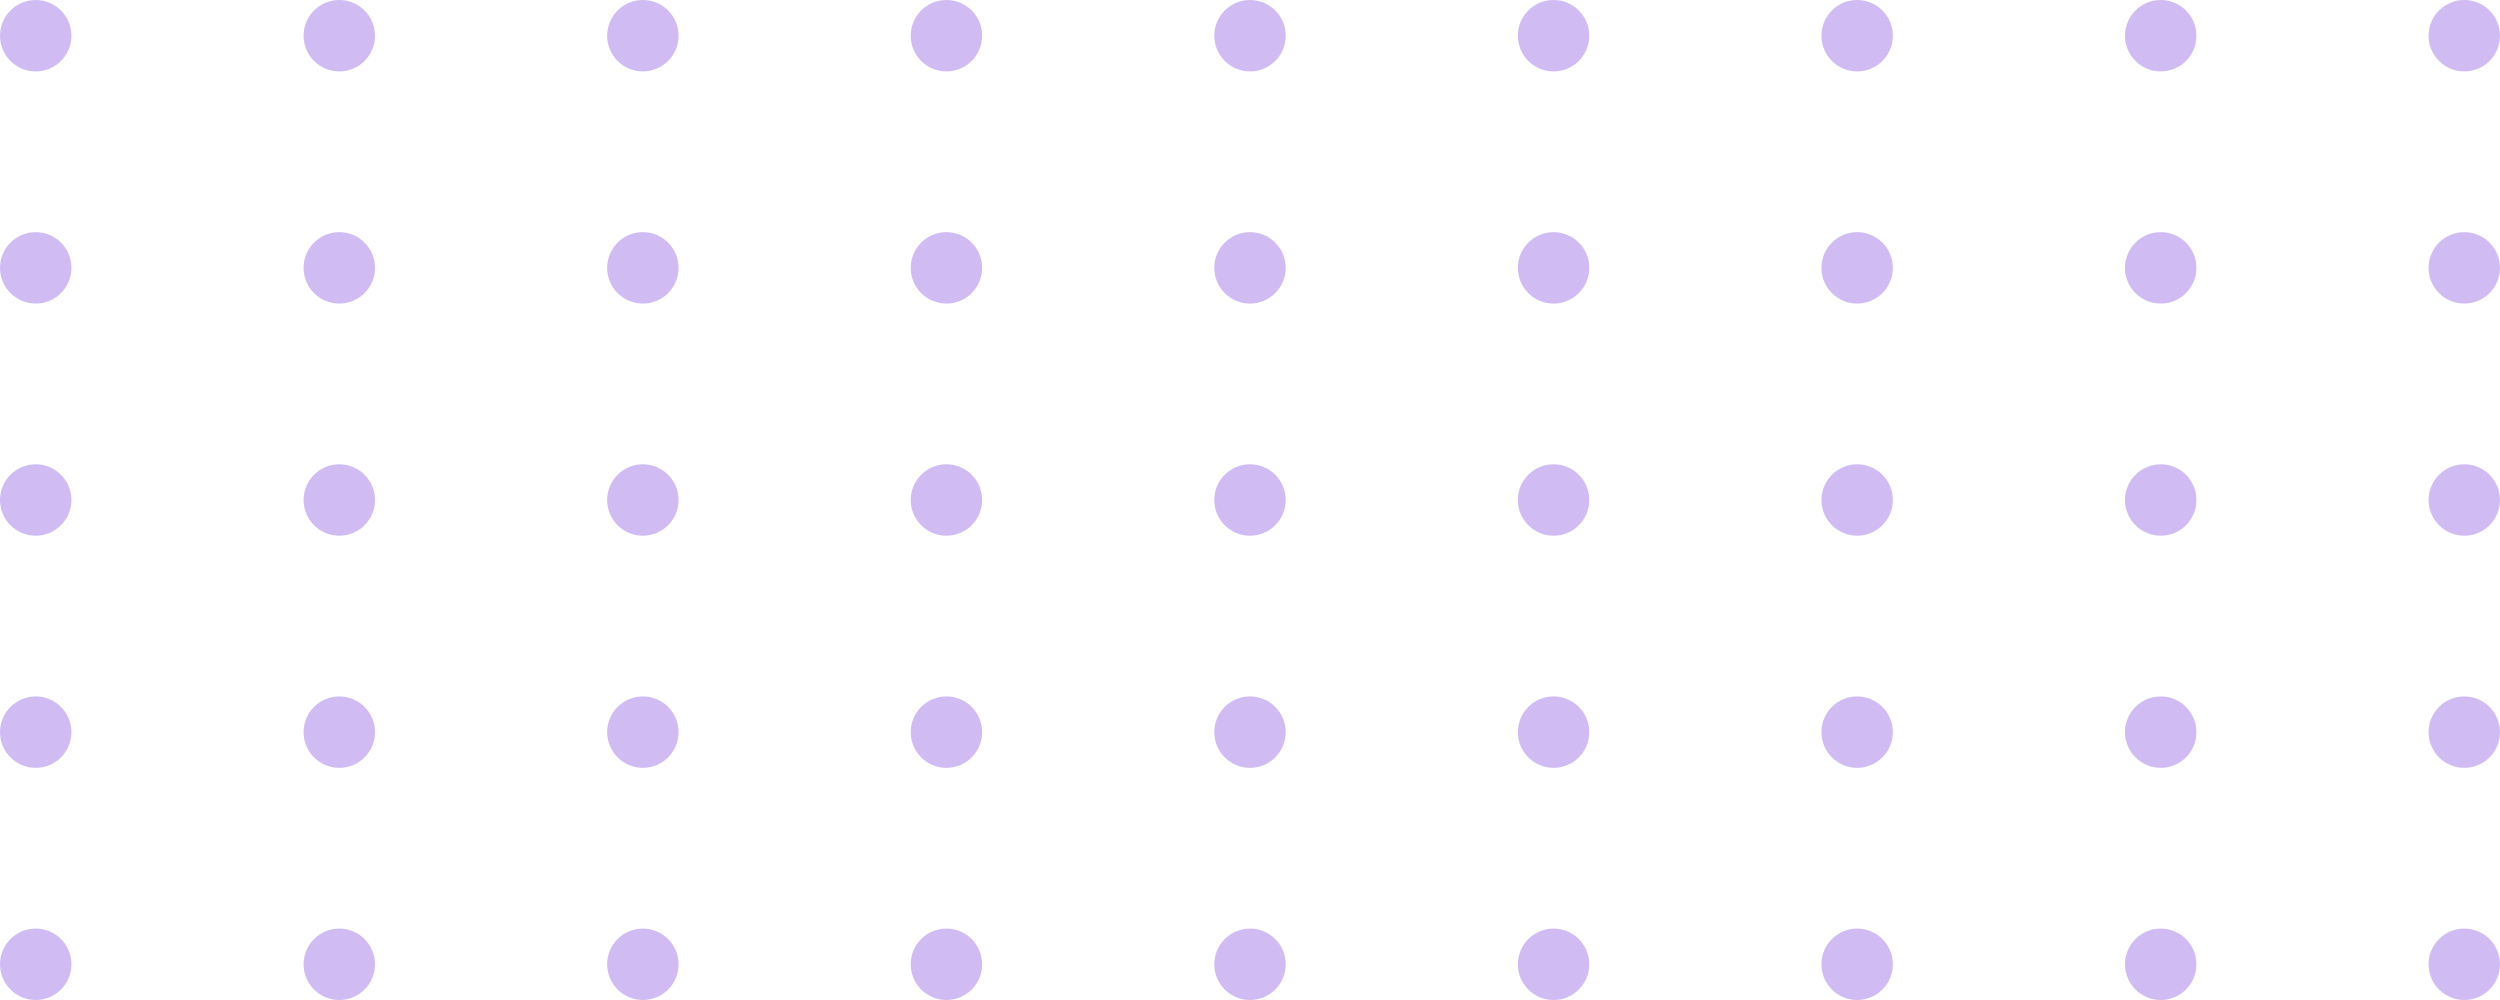
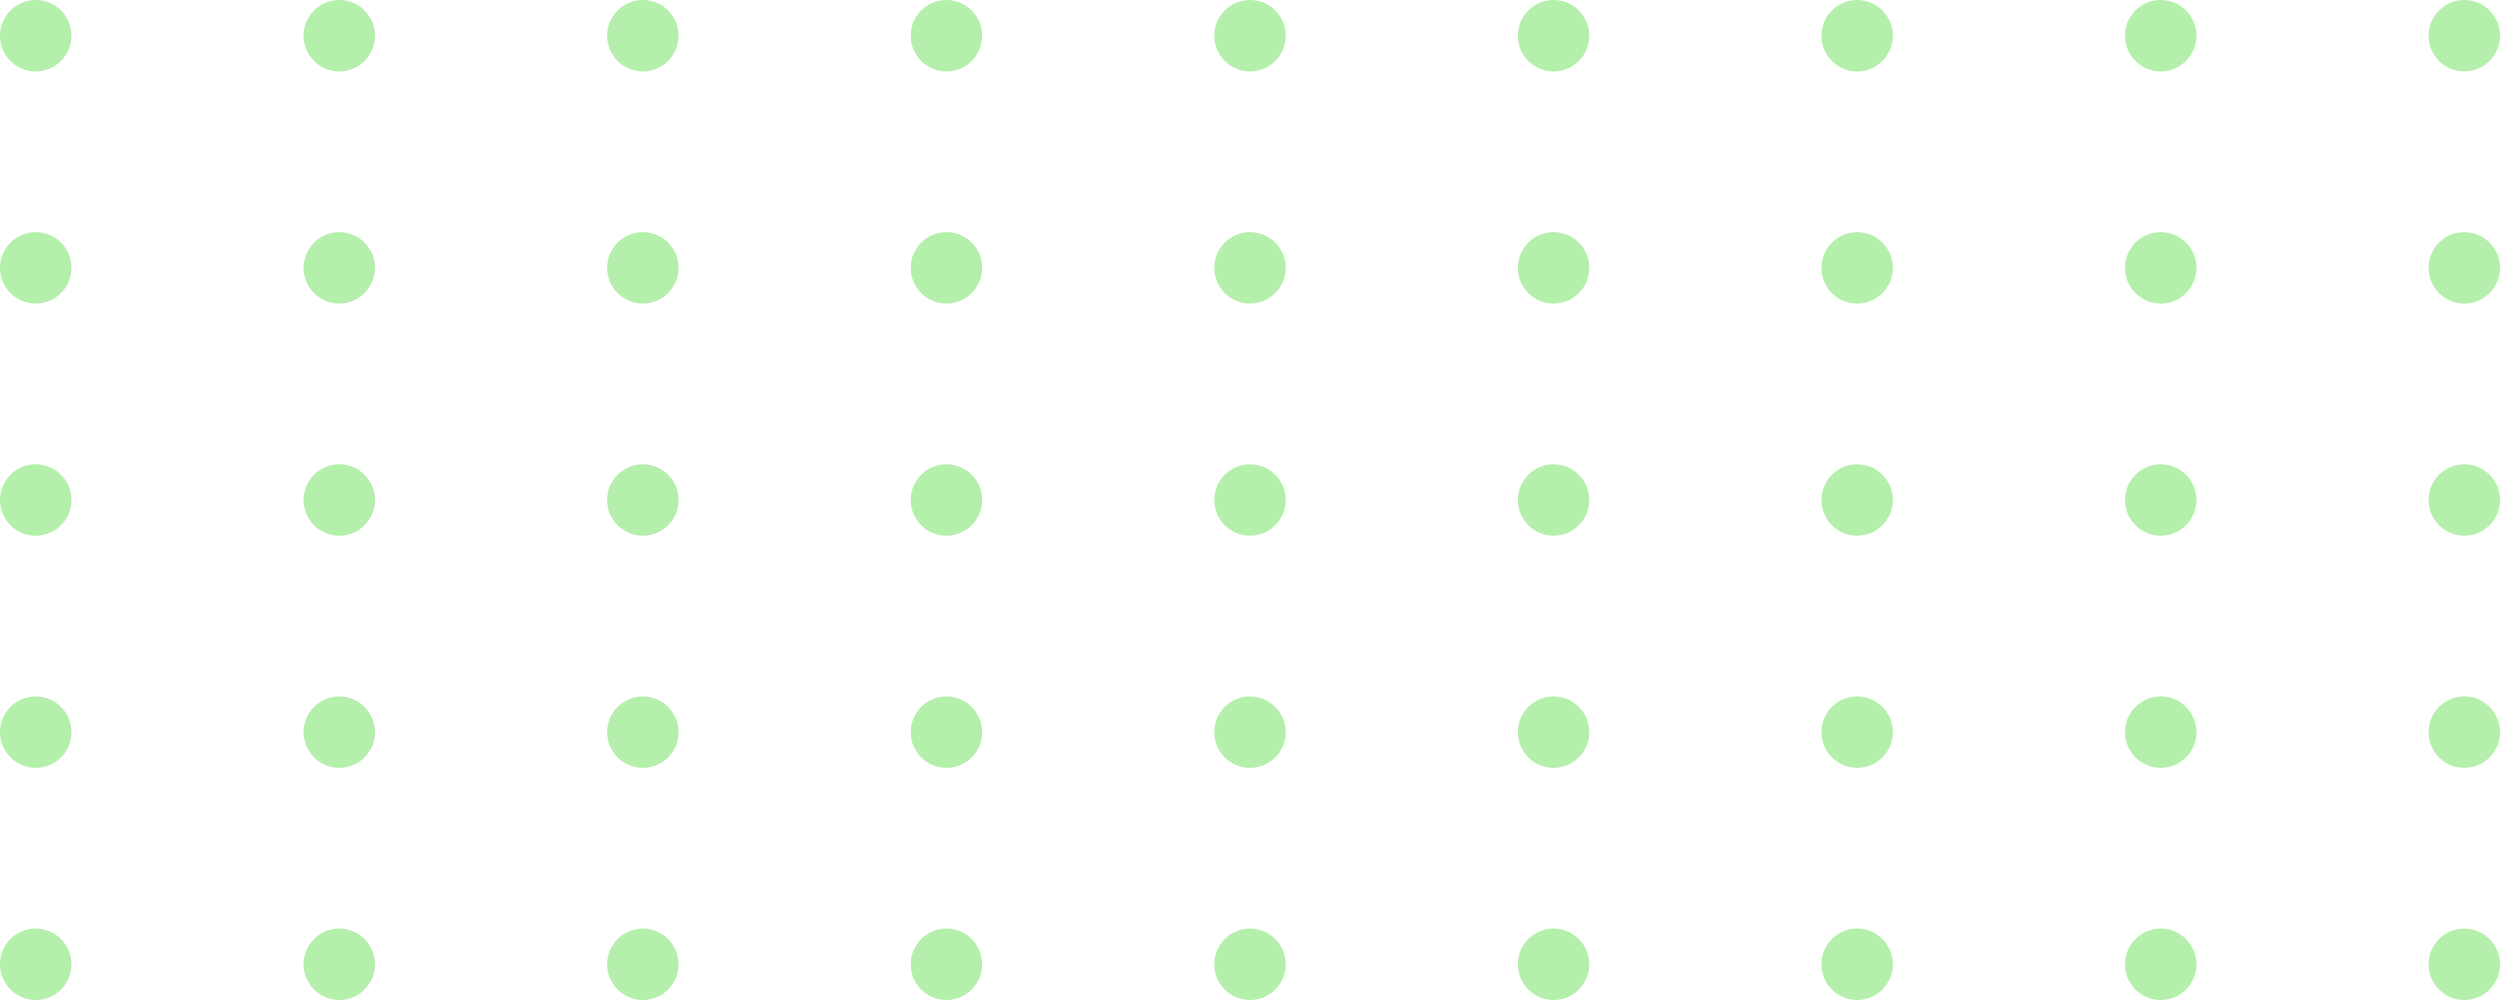
<svg xmlns="http://www.w3.org/2000/svg" width="140" height="56" viewBox="0 0 140 56">
  <g id="Group_1453" data-name="Group 1453" transform="translate(-1044 -1776)" opacity="0.4">
-     <circle id="Ellipse_3260" data-name="Ellipse 3260" cx="2" cy="2" r="2" transform="translate(1044 1832) rotate(-90)" fill="#8a57de" />
-     <circle id="Ellipse_3261" data-name="Ellipse 3261" cx="2" cy="2" r="2" transform="translate(1044 1819) rotate(-90)" fill="#8a57de" />
-     <circle id="Ellipse_3262" data-name="Ellipse 3262" cx="2" cy="2" r="2" transform="translate(1044 1806) rotate(-90)" fill="#8a57de" />
-     <circle id="Ellipse_3263" data-name="Ellipse 3263" cx="2" cy="2" r="2" transform="translate(1044 1793) rotate(-90)" fill="#8a57de" />
-     <circle id="Ellipse_3264" data-name="Ellipse 3264" cx="2" cy="2" r="2" transform="translate(1044 1780) rotate(-90)" fill="#8a57de" />
-     <circle id="Ellipse_3260-2" data-name="Ellipse 3260" cx="2" cy="2" r="2" transform="translate(1061 1832) rotate(-90)" fill="#8a57de" />
-     <circle id="Ellipse_3261-2" data-name="Ellipse 3261" cx="2" cy="2" r="2" transform="translate(1061 1819) rotate(-90)" fill="#8a57de" />
-     <circle id="Ellipse_3262-2" data-name="Ellipse 3262" cx="2" cy="2" r="2" transform="translate(1061 1806) rotate(-90)" fill="#8a57de" />
-     <circle id="Ellipse_3263-2" data-name="Ellipse 3263" cx="2" cy="2" r="2" transform="translate(1061 1793) rotate(-90)" fill="#8a57de" />
-     <circle id="Ellipse_3264-2" data-name="Ellipse 3264" cx="2" cy="2" r="2" transform="translate(1061 1780) rotate(-90)" fill="#8a57de" />
-     <circle id="Ellipse_3260-3" data-name="Ellipse 3260" cx="2" cy="2" r="2" transform="translate(1078 1832) rotate(-90)" fill="#8a57de" />
-     <circle id="Ellipse_3261-3" data-name="Ellipse 3261" cx="2" cy="2" r="2" transform="translate(1078 1819) rotate(-90)" fill="#8a57de" />
-     <circle id="Ellipse_3262-3" data-name="Ellipse 3262" cx="2" cy="2" r="2" transform="translate(1078 1806) rotate(-90)" fill="#8a57de" />
-     <circle id="Ellipse_3263-3" data-name="Ellipse 3263" cx="2" cy="2" r="2" transform="translate(1078 1793) rotate(-90)" fill="#8a57de" />
-     <circle id="Ellipse_3264-3" data-name="Ellipse 3264" cx="2" cy="2" r="2" transform="translate(1078 1780) rotate(-90)" fill="#8a57de" />
-     <circle id="Ellipse_3260-4" data-name="Ellipse 3260" cx="2" cy="2" r="2" transform="translate(1095 1832) rotate(-90)" fill="#8a57de" />
-     <circle id="Ellipse_3261-4" data-name="Ellipse 3261" cx="2" cy="2" r="2" transform="translate(1095 1819) rotate(-90)" fill="#8a57de" />
-     <circle id="Ellipse_3262-4" data-name="Ellipse 3262" cx="2" cy="2" r="2" transform="translate(1095 1806) rotate(-90)" fill="#8a57de" />
-     <circle id="Ellipse_3263-4" data-name="Ellipse 3263" cx="2" cy="2" r="2" transform="translate(1095 1793) rotate(-90)" fill="#8a57de" />
-     <circle id="Ellipse_3264-4" data-name="Ellipse 3264" cx="2" cy="2" r="2" transform="translate(1095 1780) rotate(-90)" fill="#8a57de" />
-     <circle id="Ellipse_3260-5" data-name="Ellipse 3260" cx="2" cy="2" r="2" transform="translate(1112 1832) rotate(-90)" fill="#8a57de" />
-     <circle id="Ellipse_3261-5" data-name="Ellipse 3261" cx="2" cy="2" r="2" transform="translate(1112 1819) rotate(-90)" fill="#8a57de" />
-     <circle id="Ellipse_3262-5" data-name="Ellipse 3262" cx="2" cy="2" r="2" transform="translate(1112 1806) rotate(-90)" fill="#8a57de" />
-     <circle id="Ellipse_3263-5" data-name="Ellipse 3263" cx="2" cy="2" r="2" transform="translate(1112 1793) rotate(-90)" fill="#8a57de" />
-     <circle id="Ellipse_3264-5" data-name="Ellipse 3264" cx="2" cy="2" r="2" transform="translate(1112 1780) rotate(-90)" fill="#8a57de" />
-     <circle id="Ellipse_3260-6" data-name="Ellipse 3260" cx="2" cy="2" r="2" transform="translate(1129 1832) rotate(-90)" fill="#8a57de" />
-     <circle id="Ellipse_3261-6" data-name="Ellipse 3261" cx="2" cy="2" r="2" transform="translate(1129 1819) rotate(-90)" fill="#8a57de" />
-     <circle id="Ellipse_3262-6" data-name="Ellipse 3262" cx="2" cy="2" r="2" transform="translate(1129 1806) rotate(-90)" fill="#8a57de" />
-     <circle id="Ellipse_3263-6" data-name="Ellipse 3263" cx="2" cy="2" r="2" transform="translate(1129 1793) rotate(-90)" fill="#8a57de" />
-     <circle id="Ellipse_3264-6" data-name="Ellipse 3264" cx="2" cy="2" r="2" transform="translate(1129 1780) rotate(-90)" fill="#8a57de" />
-     <circle id="Ellipse_3260-7" data-name="Ellipse 3260" cx="2" cy="2" r="2" transform="translate(1146 1832) rotate(-90)" fill="#8a57de" />
-     <circle id="Ellipse_3261-7" data-name="Ellipse 3261" cx="2" cy="2" r="2" transform="translate(1146 1819) rotate(-90)" fill="#8a57de" />
-     <circle id="Ellipse_3262-7" data-name="Ellipse 3262" cx="2" cy="2" r="2" transform="translate(1146 1806) rotate(-90)" fill="#8a57de" />
-     <circle id="Ellipse_3263-7" data-name="Ellipse 3263" cx="2" cy="2" r="2" transform="translate(1146 1793) rotate(-90)" fill="#8a57de" />
-     <circle id="Ellipse_3264-7" data-name="Ellipse 3264" cx="2" cy="2" r="2" transform="translate(1146 1780) rotate(-90)" fill="#8a57de" />
-     <circle id="Ellipse_3260-8" data-name="Ellipse 3260" cx="2" cy="2" r="2" transform="translate(1163 1832) rotate(-90)" fill="#8a57de" />
-     <circle id="Ellipse_3261-8" data-name="Ellipse 3261" cx="2" cy="2" r="2" transform="translate(1163 1819) rotate(-90)" fill="#8a57de" />
-     <circle id="Ellipse_3262-8" data-name="Ellipse 3262" cx="2" cy="2" r="2" transform="translate(1163 1806) rotate(-90)" fill="#8a57de" />
-     <circle id="Ellipse_3263-8" data-name="Ellipse 3263" cx="2" cy="2" r="2" transform="translate(1163 1793) rotate(-90)" fill="#8a57de" />
-     <circle id="Ellipse_3264-8" data-name="Ellipse 3264" cx="2" cy="2" r="2" transform="translate(1163 1780) rotate(-90)" fill="#8a57de" />
-     <circle id="Ellipse_3260-9" data-name="Ellipse 3260" cx="2" cy="2" r="2" transform="translate(1180 1832) rotate(-90)" fill="#8a57de" />
-     <circle id="Ellipse_3261-9" data-name="Ellipse 3261" cx="2" cy="2" r="2" transform="translate(1180 1819) rotate(-90)" fill="#8a57de" />
-     <circle id="Ellipse_3262-9" data-name="Ellipse 3262" cx="2" cy="2" r="2" transform="translate(1180 1806) rotate(-90)" fill="#8a57de" />
-     <circle id="Ellipse_3263-9" data-name="Ellipse 3263" cx="2" cy="2" r="2" transform="translate(1180 1793) rotate(-90)" fill="#8a57de" />
-     <circle id="Ellipse_3264-9" data-name="Ellipse 3264" cx="2" cy="2" r="2" transform="translate(1180 1780) rotate(-90)" fill="#8a57de" />
+     <circle id="Ellipse_3260" data-name="Ellipse 3260" cx="2" cy="2" r="2" transform="translate(1044 1832) rotate(-90)" fill="#44d62c" />
+     <circle id="Ellipse_3261" data-name="Ellipse 3261" cx="2" cy="2" r="2" transform="translate(1044 1819) rotate(-90)" fill="#44d62c" />
+     <circle id="Ellipse_3262" data-name="Ellipse 3262" cx="2" cy="2" r="2" transform="translate(1044 1806) rotate(-90)" fill="#44d62c" />
+     <circle id="Ellipse_3263" data-name="Ellipse 3263" cx="2" cy="2" r="2" transform="translate(1044 1793) rotate(-90)" fill="#44d62c" />
+     <circle id="Ellipse_3264" data-name="Ellipse 3264" cx="2" cy="2" r="2" transform="translate(1044 1780) rotate(-90)" fill="#44d62c" />
+     <circle id="Ellipse_3260-2" data-name="Ellipse 3260" cx="2" cy="2" r="2" transform="translate(1061 1832) rotate(-90)" fill="#44d62c" />
+     <circle id="Ellipse_3261-2" data-name="Ellipse 3261" cx="2" cy="2" r="2" transform="translate(1061 1819) rotate(-90)" fill="#44d62c" />
+     <circle id="Ellipse_3262-2" data-name="Ellipse 3262" cx="2" cy="2" r="2" transform="translate(1061 1806) rotate(-90)" fill="#44d62c" />
+     <circle id="Ellipse_3263-2" data-name="Ellipse 3263" cx="2" cy="2" r="2" transform="translate(1061 1793) rotate(-90)" fill="#44d62c" />
+     <circle id="Ellipse_3264-2" data-name="Ellipse 3264" cx="2" cy="2" r="2" transform="translate(1061 1780) rotate(-90)" fill="#44d62c" />
+     <circle id="Ellipse_3260-3" data-name="Ellipse 3260" cx="2" cy="2" r="2" transform="translate(1078 1832) rotate(-90)" fill="#44d62c" />
+     <circle id="Ellipse_3261-3" data-name="Ellipse 3261" cx="2" cy="2" r="2" transform="translate(1078 1819) rotate(-90)" fill="#44d62c" />
+     <circle id="Ellipse_3262-3" data-name="Ellipse 3262" cx="2" cy="2" r="2" transform="translate(1078 1806) rotate(-90)" fill="#44d62c" />
+     <circle id="Ellipse_3263-3" data-name="Ellipse 3263" cx="2" cy="2" r="2" transform="translate(1078 1793) rotate(-90)" fill="#44d62c" />
+     <circle id="Ellipse_3264-3" data-name="Ellipse 3264" cx="2" cy="2" r="2" transform="translate(1078 1780) rotate(-90)" fill="#44d62c" />
+     <circle id="Ellipse_3260-4" data-name="Ellipse 3260" cx="2" cy="2" r="2" transform="translate(1095 1832) rotate(-90)" fill="#44d62c" />
+     <circle id="Ellipse_3261-4" data-name="Ellipse 3261" cx="2" cy="2" r="2" transform="translate(1095 1819) rotate(-90)" fill="#44d62c" />
+     <circle id="Ellipse_3262-4" data-name="Ellipse 3262" cx="2" cy="2" r="2" transform="translate(1095 1806) rotate(-90)" fill="#44d62c" />
+     <circle id="Ellipse_3263-4" data-name="Ellipse 3263" cx="2" cy="2" r="2" transform="translate(1095 1793) rotate(-90)" fill="#44d62c" />
+     <circle id="Ellipse_3264-4" data-name="Ellipse 3264" cx="2" cy="2" r="2" transform="translate(1095 1780) rotate(-90)" fill="#44d62c" />
+     <circle id="Ellipse_3260-5" data-name="Ellipse 3260" cx="2" cy="2" r="2" transform="translate(1112 1832) rotate(-90)" fill="#44d62c" />
+     <circle id="Ellipse_3261-5" data-name="Ellipse 3261" cx="2" cy="2" r="2" transform="translate(1112 1819) rotate(-90)" fill="#44d62c" />
+     <circle id="Ellipse_3262-5" data-name="Ellipse 3262" cx="2" cy="2" r="2" transform="translate(1112 1806) rotate(-90)" fill="#44d62c" />
+     <circle id="Ellipse_3263-5" data-name="Ellipse 3263" cx="2" cy="2" r="2" transform="translate(1112 1793) rotate(-90)" fill="#44d62c" />
+     <circle id="Ellipse_3264-5" data-name="Ellipse 3264" cx="2" cy="2" r="2" transform="translate(1112 1780) rotate(-90)" fill="#44d62c" />
+     <circle id="Ellipse_3260-6" data-name="Ellipse 3260" cx="2" cy="2" r="2" transform="translate(1129 1832) rotate(-90)" fill="#44d62c" />
+     <circle id="Ellipse_3261-6" data-name="Ellipse 3261" cx="2" cy="2" r="2" transform="translate(1129 1819) rotate(-90)" fill="#44d62c" />
+     <circle id="Ellipse_3262-6" data-name="Ellipse 3262" cx="2" cy="2" r="2" transform="translate(1129 1806) rotate(-90)" fill="#44d62c" />
+     <circle id="Ellipse_3263-6" data-name="Ellipse 3263" cx="2" cy="2" r="2" transform="translate(1129 1793) rotate(-90)" fill="#44d62c" />
+     <circle id="Ellipse_3264-6" data-name="Ellipse 3264" cx="2" cy="2" r="2" transform="translate(1129 1780) rotate(-90)" fill="#44d62c" />
+     <circle id="Ellipse_3260-7" data-name="Ellipse 3260" cx="2" cy="2" r="2" transform="translate(1146 1832) rotate(-90)" fill="#44d62c" />
+     <circle id="Ellipse_3261-7" data-name="Ellipse 3261" cx="2" cy="2" r="2" transform="translate(1146 1819) rotate(-90)" fill="#44d62c" />
+     <circle id="Ellipse_3262-7" data-name="Ellipse 3262" cx="2" cy="2" r="2" transform="translate(1146 1806) rotate(-90)" fill="#44d62c" />
+     <circle id="Ellipse_3263-7" data-name="Ellipse 3263" cx="2" cy="2" r="2" transform="translate(1146 1793) rotate(-90)" fill="#44d62c" />
+     <circle id="Ellipse_3264-7" data-name="Ellipse 3264" cx="2" cy="2" r="2" transform="translate(1146 1780) rotate(-90)" fill="#44d62c" />
+     <circle id="Ellipse_3260-8" data-name="Ellipse 3260" cx="2" cy="2" r="2" transform="translate(1163 1832) rotate(-90)" fill="#44d62c" />
+     <circle id="Ellipse_3261-8" data-name="Ellipse 3261" cx="2" cy="2" r="2" transform="translate(1163 1819) rotate(-90)" fill="#44d62c" />
+     <circle id="Ellipse_3262-8" data-name="Ellipse 3262" cx="2" cy="2" r="2" transform="translate(1163 1806) rotate(-90)" fill="#44d62c" />
+     <circle id="Ellipse_3263-8" data-name="Ellipse 3263" cx="2" cy="2" r="2" transform="translate(1163 1793) rotate(-90)" fill="#44d62c" />
+     <circle id="Ellipse_3264-8" data-name="Ellipse 3264" cx="2" cy="2" r="2" transform="translate(1163 1780) rotate(-90)" fill="#44d62c" />
+     <circle id="Ellipse_3260-9" data-name="Ellipse 3260" cx="2" cy="2" r="2" transform="translate(1180 1832) rotate(-90)" fill="#44d62c" />
+     <circle id="Ellipse_3261-9" data-name="Ellipse 3261" cx="2" cy="2" r="2" transform="translate(1180 1819) rotate(-90)" fill="#44d62c" />
+     <circle id="Ellipse_3262-9" data-name="Ellipse 3262" cx="2" cy="2" r="2" transform="translate(1180 1806) rotate(-90)" fill="#44d62c" />
+     <circle id="Ellipse_3263-9" data-name="Ellipse 3263" cx="2" cy="2" r="2" transform="translate(1180 1793) rotate(-90)" fill="#44d62c" />
+     <circle id="Ellipse_3264-9" data-name="Ellipse 3264" cx="2" cy="2" r="2" transform="translate(1180 1780) rotate(-90)" fill="#44d62c" />
  </g>
</svg>
